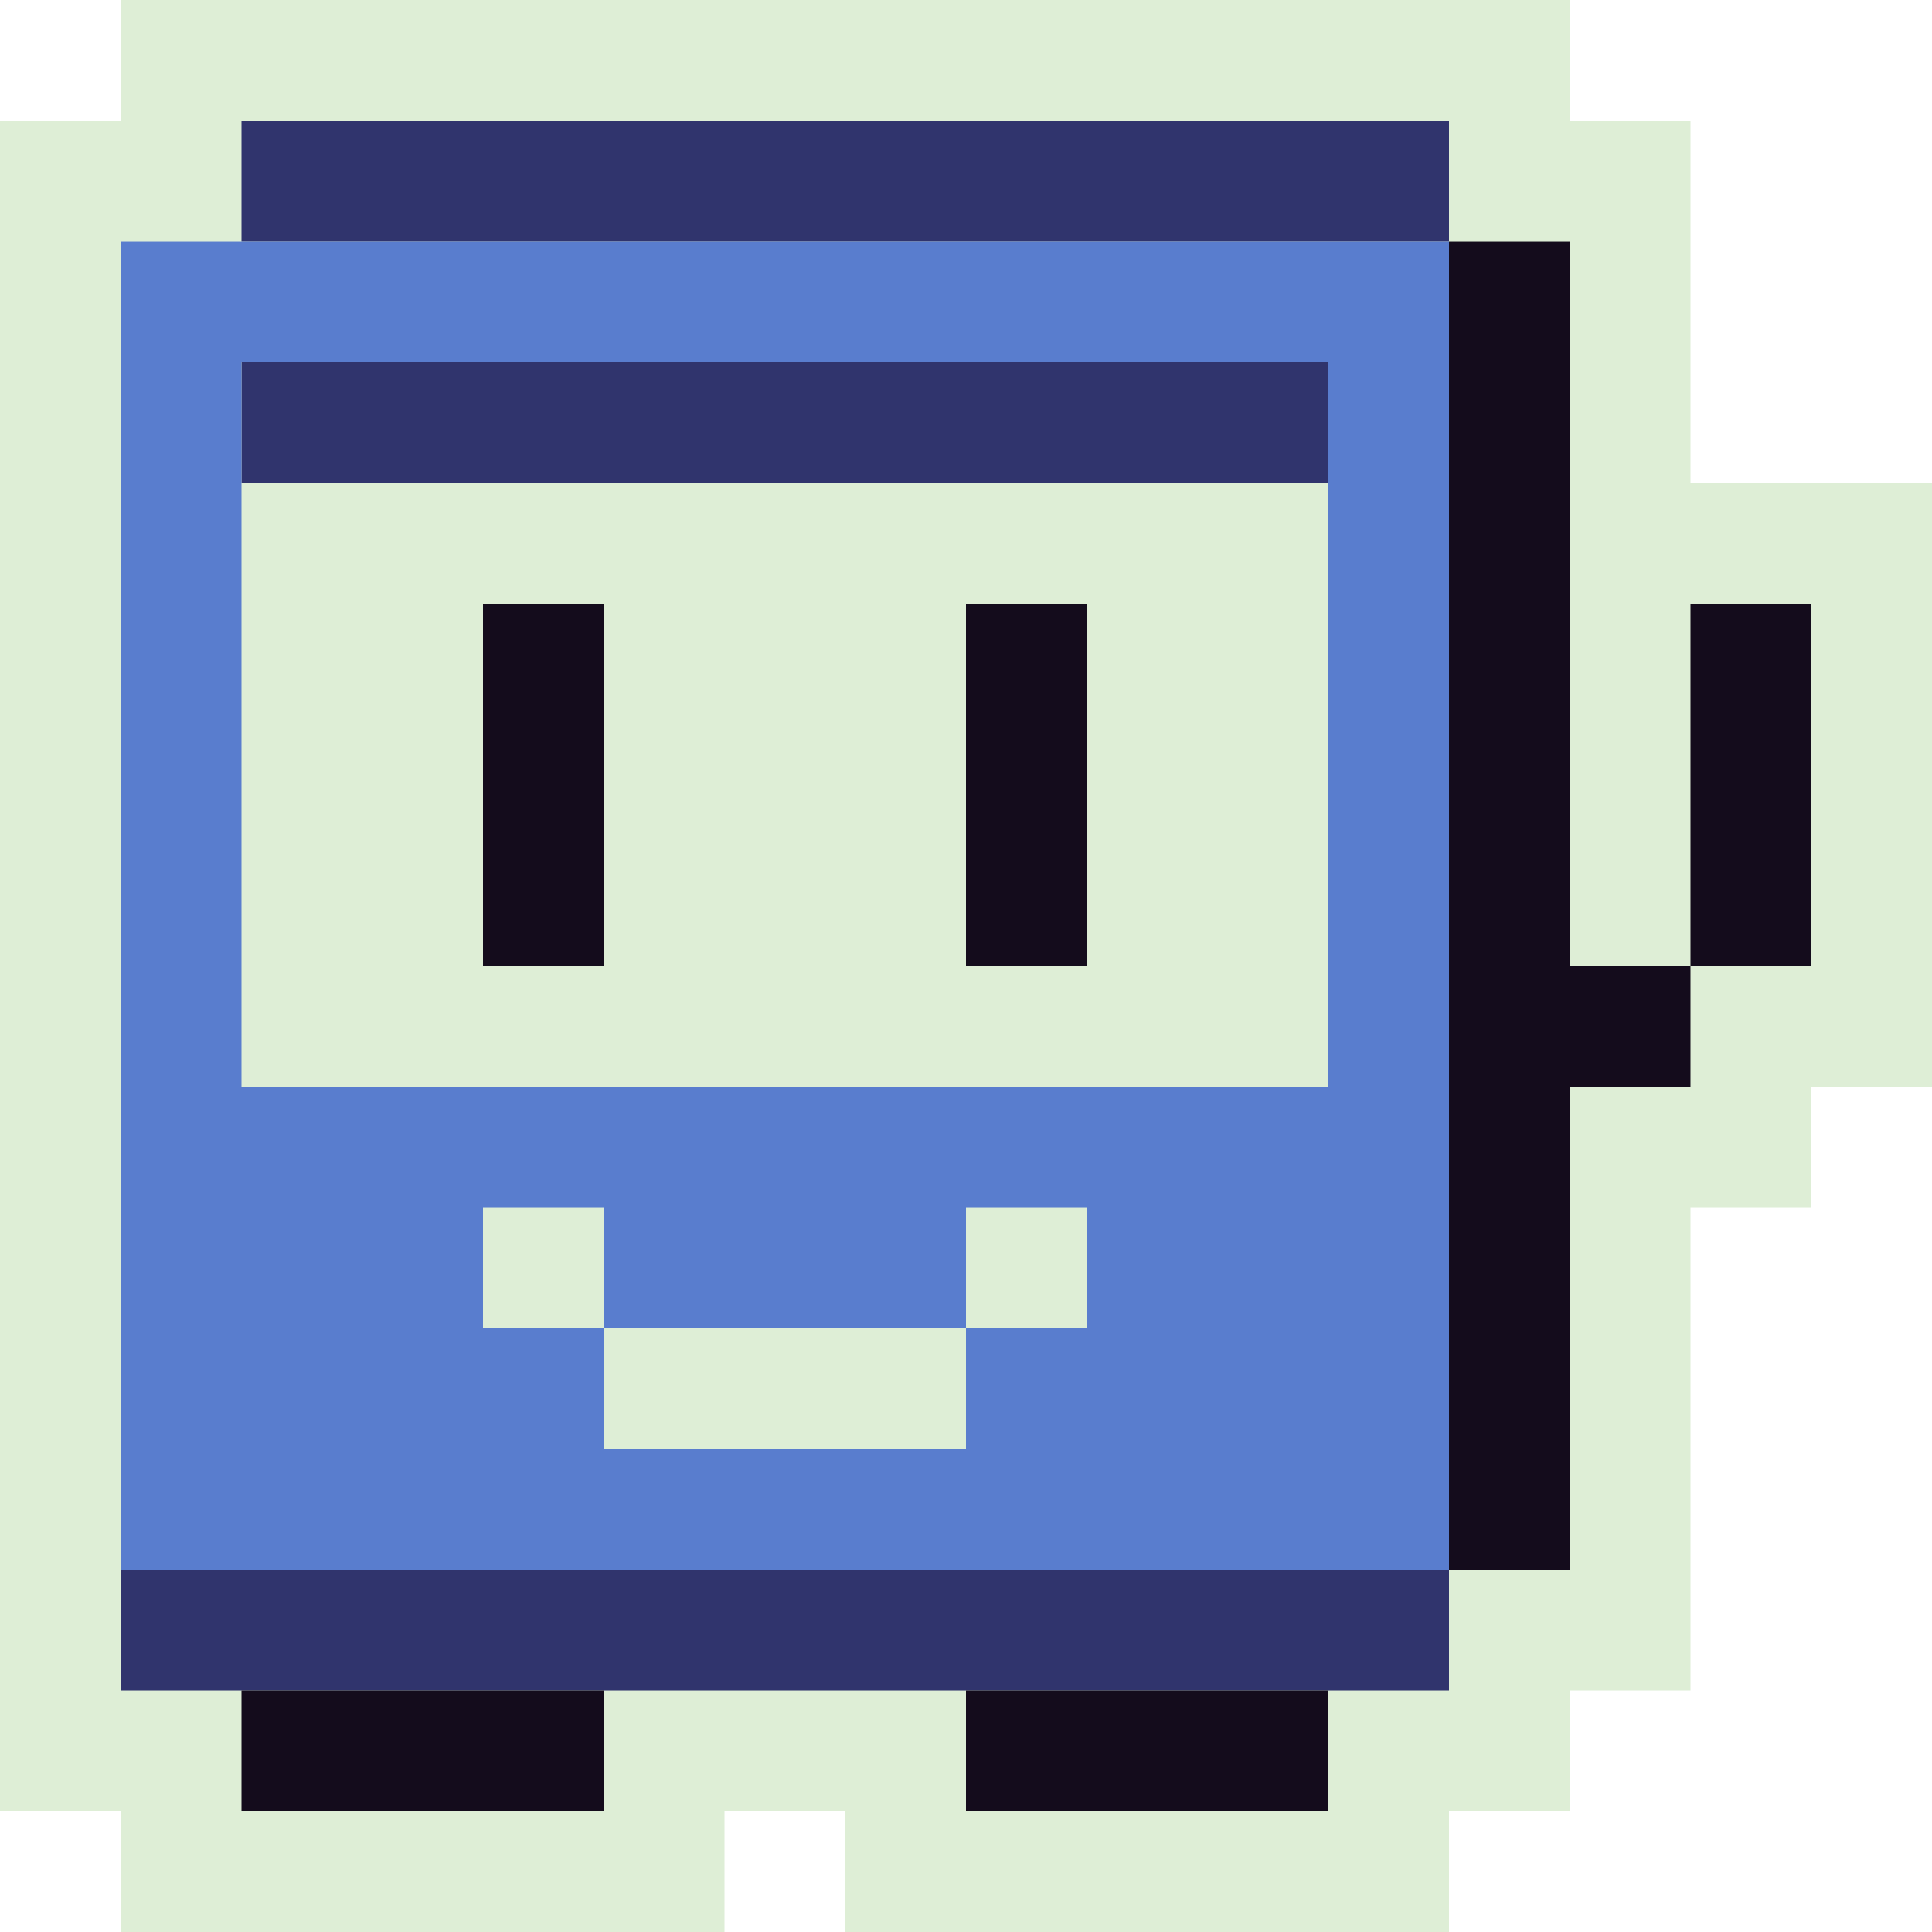
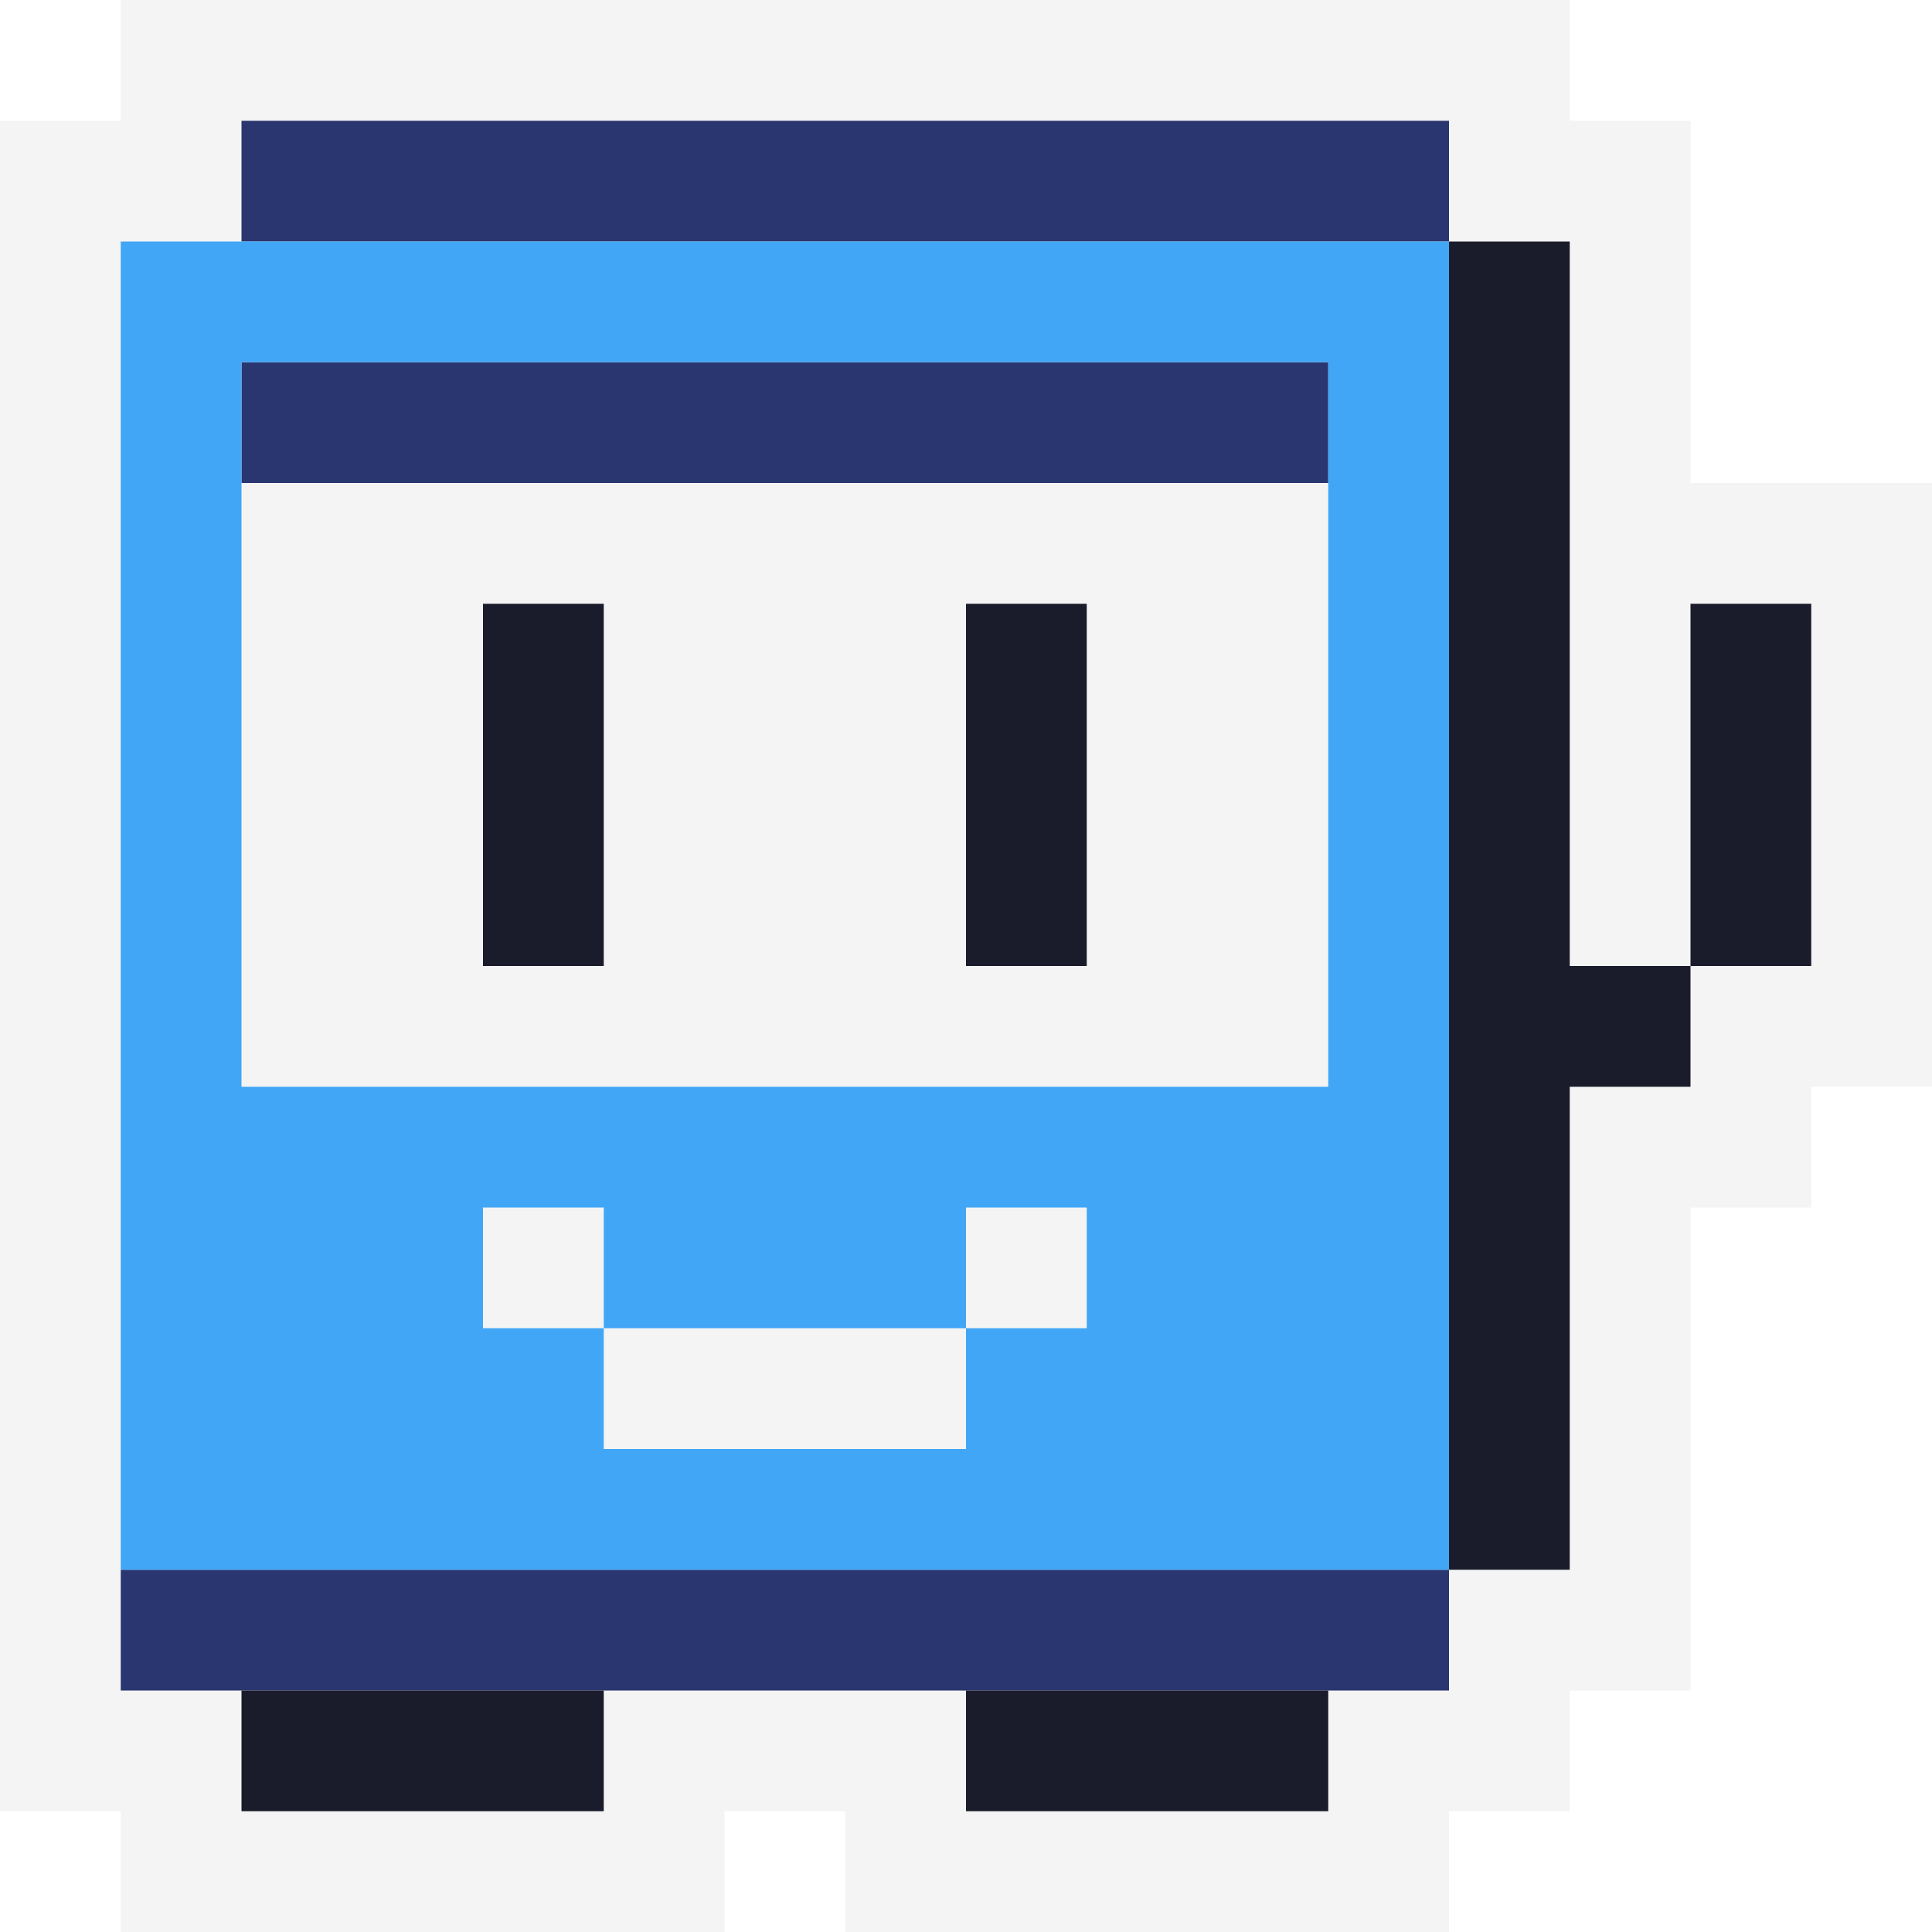
<svg xmlns="http://www.w3.org/2000/svg" id="svg460" width="640" height="640" version="1.1">
-   <path id="rect4" d="M 40,0 V 40 H 0 c 0,186.667 0,373.333 0,560 h 40 v 40 c 66.667,0 133.333,0 200,0 v -40 h 40 v 40 c 66.667,0 133.333,0 200,0 v -40 h 40 v -40 h 40 c 0,-53.333 0,-106.667 0,-160 h 40 v -40 h 40 c 0,-66.667 0,-133.333 0,-200 -26.667,0 -53.333,0 -80,0 0,-40 0,-80 0,-120 H 520 V 0 C 360,0 200,0 40,0 Z" style="fill:#deeed6;fill-opacity:1" />
-   <path id="rect32" d="m 80,40 v 40 c 145.846,0 268.877,0 400,0 V 40 C 342.503,40 198.557,40 80,40 Z m 0,80 v 40 c 120,0 240,0 360,0 v -40 c -120,0 -240,0 -360,0 z M 40,520 v 40 c 146.667,0 293.333,0 440,0 v -40 c -146.667,0 -293.333,0 -440,0 z" style="fill:#30346d;fill-opacity:1" />
-   <path id="rect58" d="m 40,80 c 0,146.667 0,293.333 0,440 146.667,0 293.333,0 440,0 0,-146.667 0,-293.333 0,-440 -146.667,0 -293.333,0 -440,0 z m 40,40 c 120,0 240,0 360,0 0,80 0,160 0,240 -120,0 -240,0 -360,0 0,-80 0,-160 0,-240 z m 80,280 h 40 v 40 c 40,0 80,0 120,0 v -40 h 40 v 40 h -40 v 40 c -40,0 -80,0 -120,0 v -40 h -40 z" style="fill:#597dce;fill-opacity:1" />
-   <path id="rect80" d="m 480,80 c 0,146.535 0,302.866 0,440 h 40 c 0,-53.333 0,-106.667 0,-160 h 40 v -40 h -40 c 0,-80 0,-160 0,-240 z m 80,240 h 40 c 0,-40 0,-80 0,-120 h -40 c 0,40 0,80 0,120 z M 160,200 v 120 h 40 V 200 Z m 160,0 v 120 h 40 V 200 Z M 80,560 v 40 h 120 v -40 z m 240,0 v 40 h 120 v -40 z" style="fill:#140c1c;fill-opacity:1" />
+   <path id="rect4" d="M 40,0 V 40 H 0 c 0,186.667 0,373.333 0,560 h 40 v 40 c 66.667,0 133.333,0 200,0 v -40 h 40 v 40 c 66.667,0 133.333,0 200,0 v -40 h 40 v -40 h 40 c 0,-53.333 0,-106.667 0,-160 h 40 v -40 h 40 c 0,-66.667 0,-133.333 0,-200 -26.667,0 -53.333,0 -80,0 0,-40 0,-80 0,-120 H 520 V 0 C 360,0 200,0 40,0 Z" style="fill:#f4f4f4;fill-opacity:1" />
+   <path id="rect32" d="m 80,40 v 40 c 145.846,0 268.877,0 400,0 V 40 C 342.503,40 198.557,40 80,40 Z m 0,80 v 40 c 120,0 240,0 360,0 v -40 c -120,0 -240,0 -360,0 z M 40,520 v 40 c 146.667,0 293.333,0 440,0 v -40 c -146.667,0 -293.333,0 -440,0 z" style="fill:#29366f;fill-opacity:1" />
+   <path id="rect58" d="m 40,80 c 0,146.667 0,293.333 0,440 146.667,0 293.333,0 440,0 0,-146.667 0,-293.333 0,-440 -146.667,0 -293.333,0 -440,0 z m 40,40 c 120,0 240,0 360,0 0,80 0,160 0,240 -120,0 -240,0 -360,0 0,-80 0,-160 0,-240 z m 80,280 h 40 v 40 c 40,0 80,0 120,0 v -40 h 40 v 40 h -40 v 40 c -40,0 -80,0 -120,0 v -40 h -40 z" style="fill:#41a6f6;fill-opacity:1" />
+   <path id="rect80" d="m 480,80 c 0,146.535 0,302.866 0,440 h 40 c 0,-53.333 0,-106.667 0,-160 h 40 v -40 h -40 c 0,-80 0,-160 0,-240 z m 80,240 h 40 c 0,-40 0,-80 0,-120 h -40 c 0,40 0,80 0,120 z M 160,200 v 120 h 40 V 200 Z m 160,0 v 120 h 40 V 200 Z M 80,560 v 40 h 120 v -40 z m 240,0 v 40 h 120 v -40 z" style="fill:#1a1c2c;fill-opacity:1" />
</svg>
